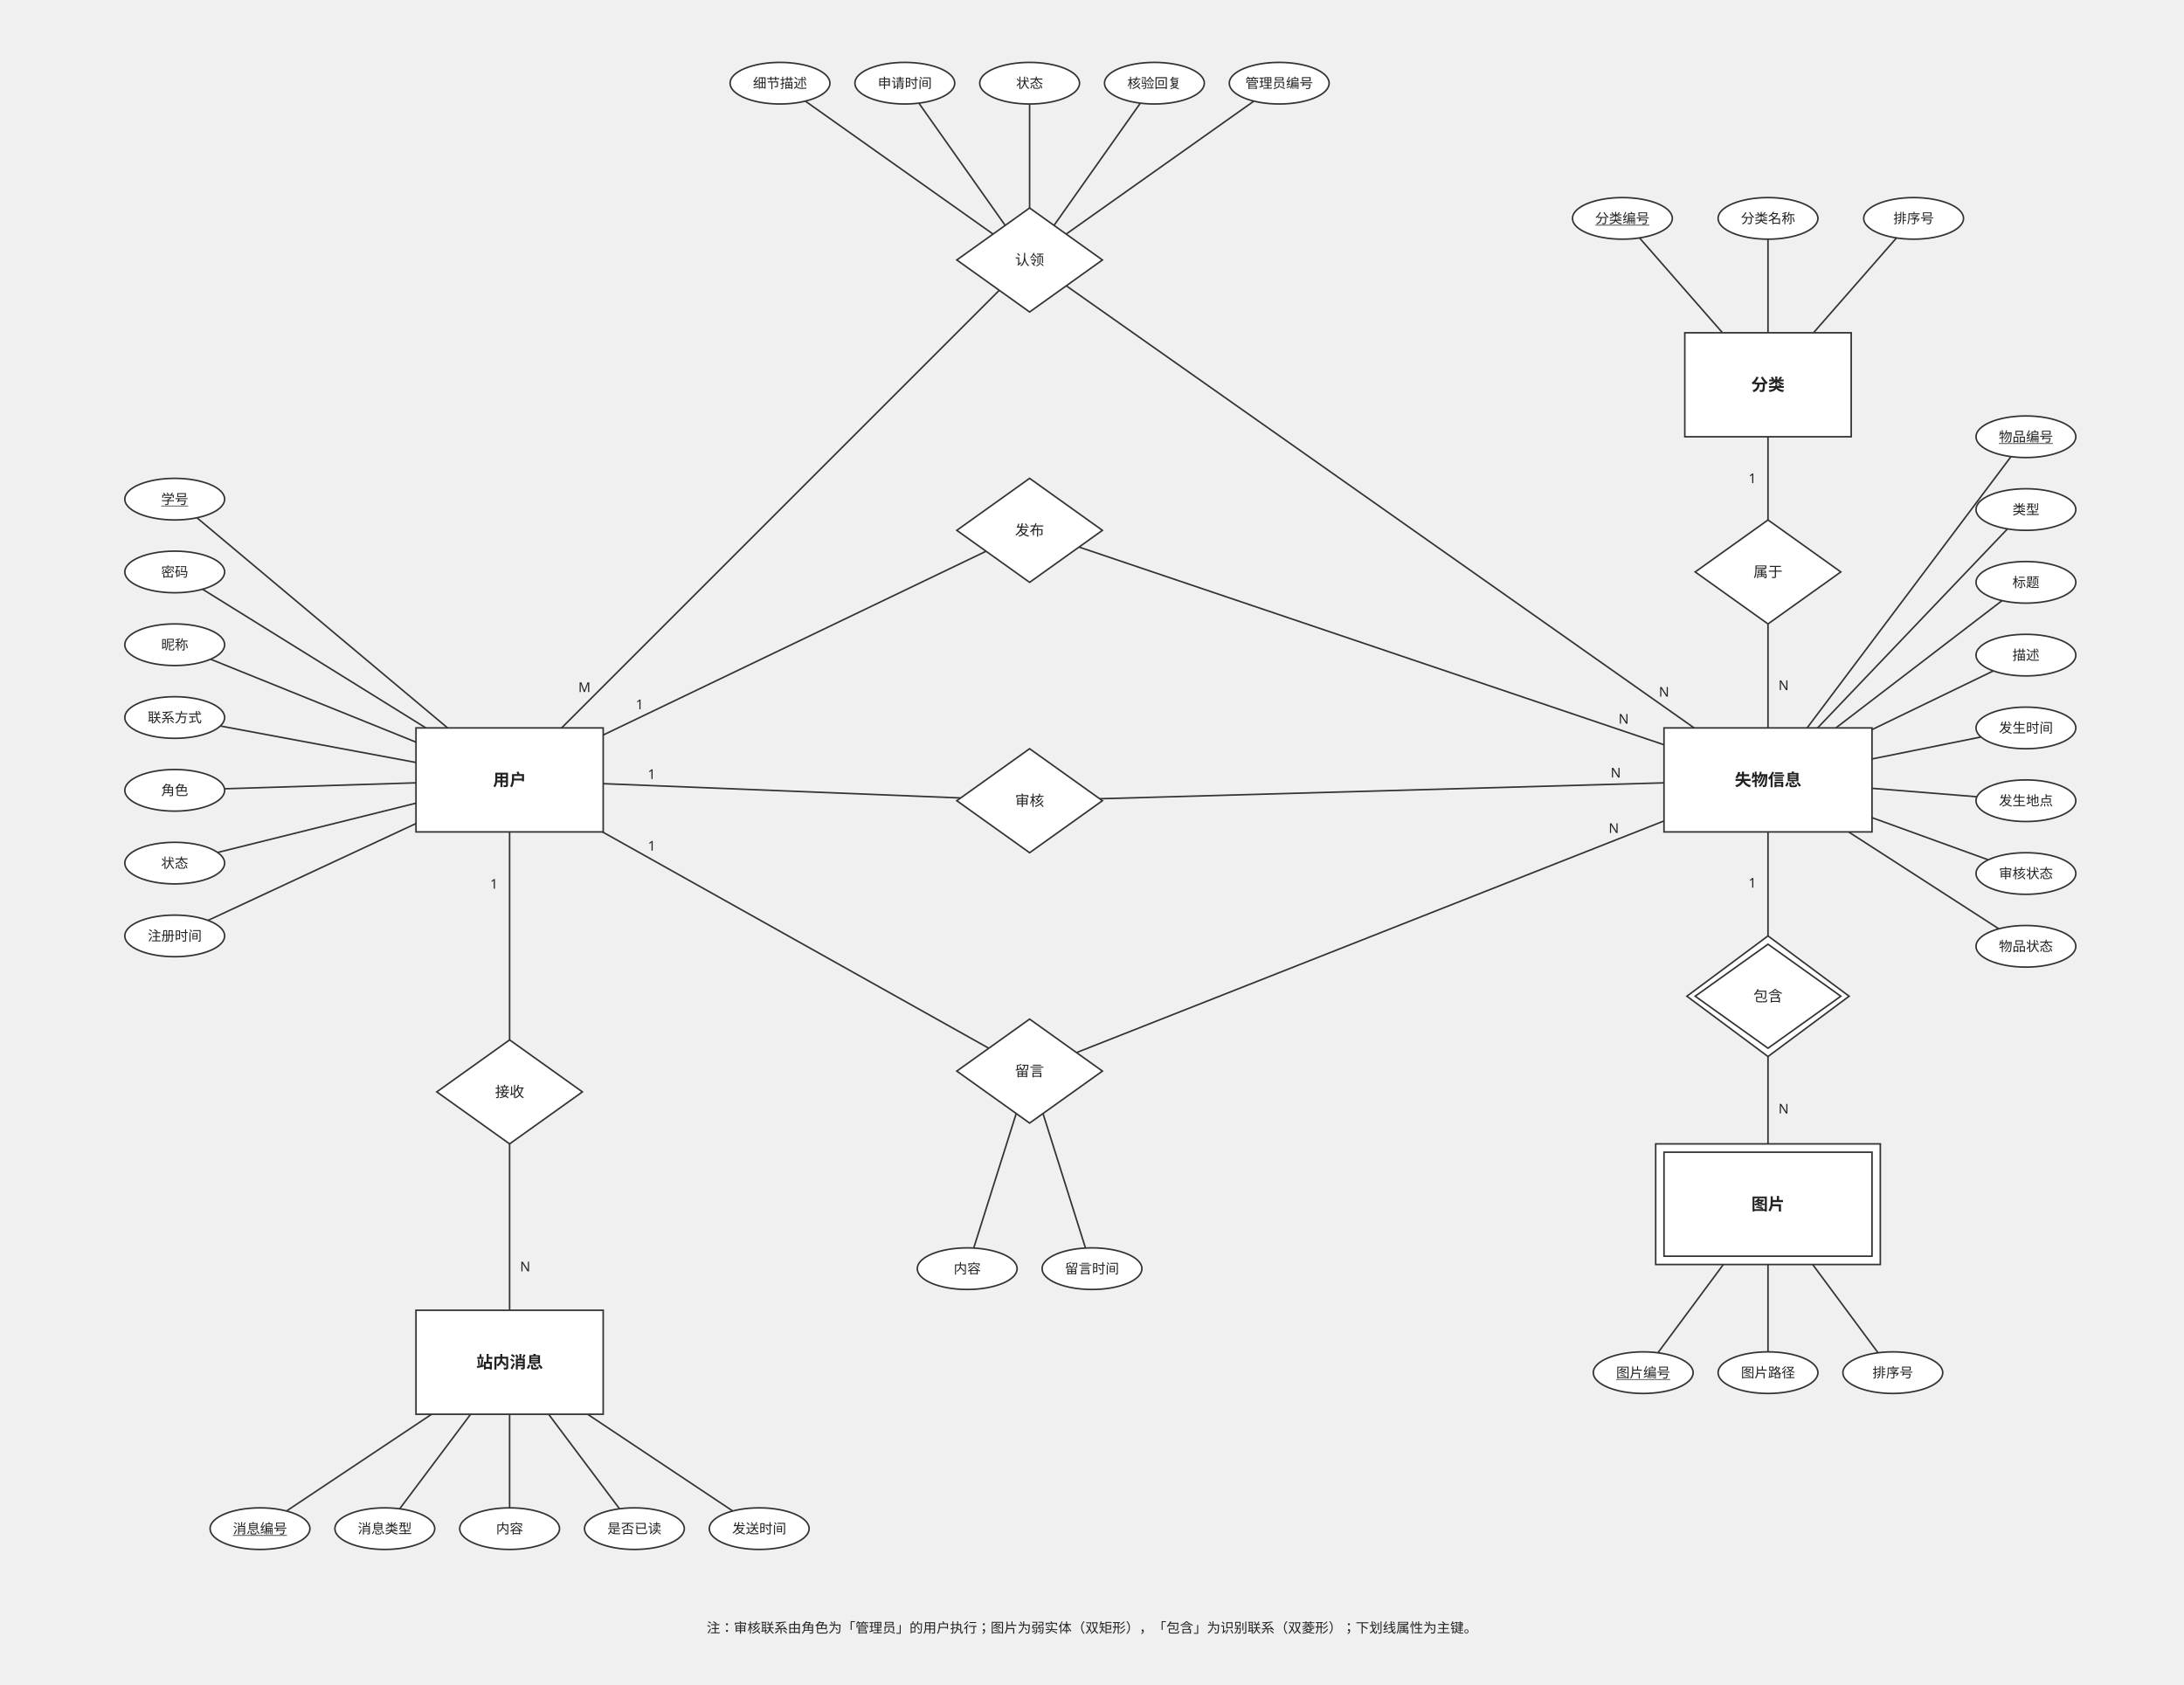
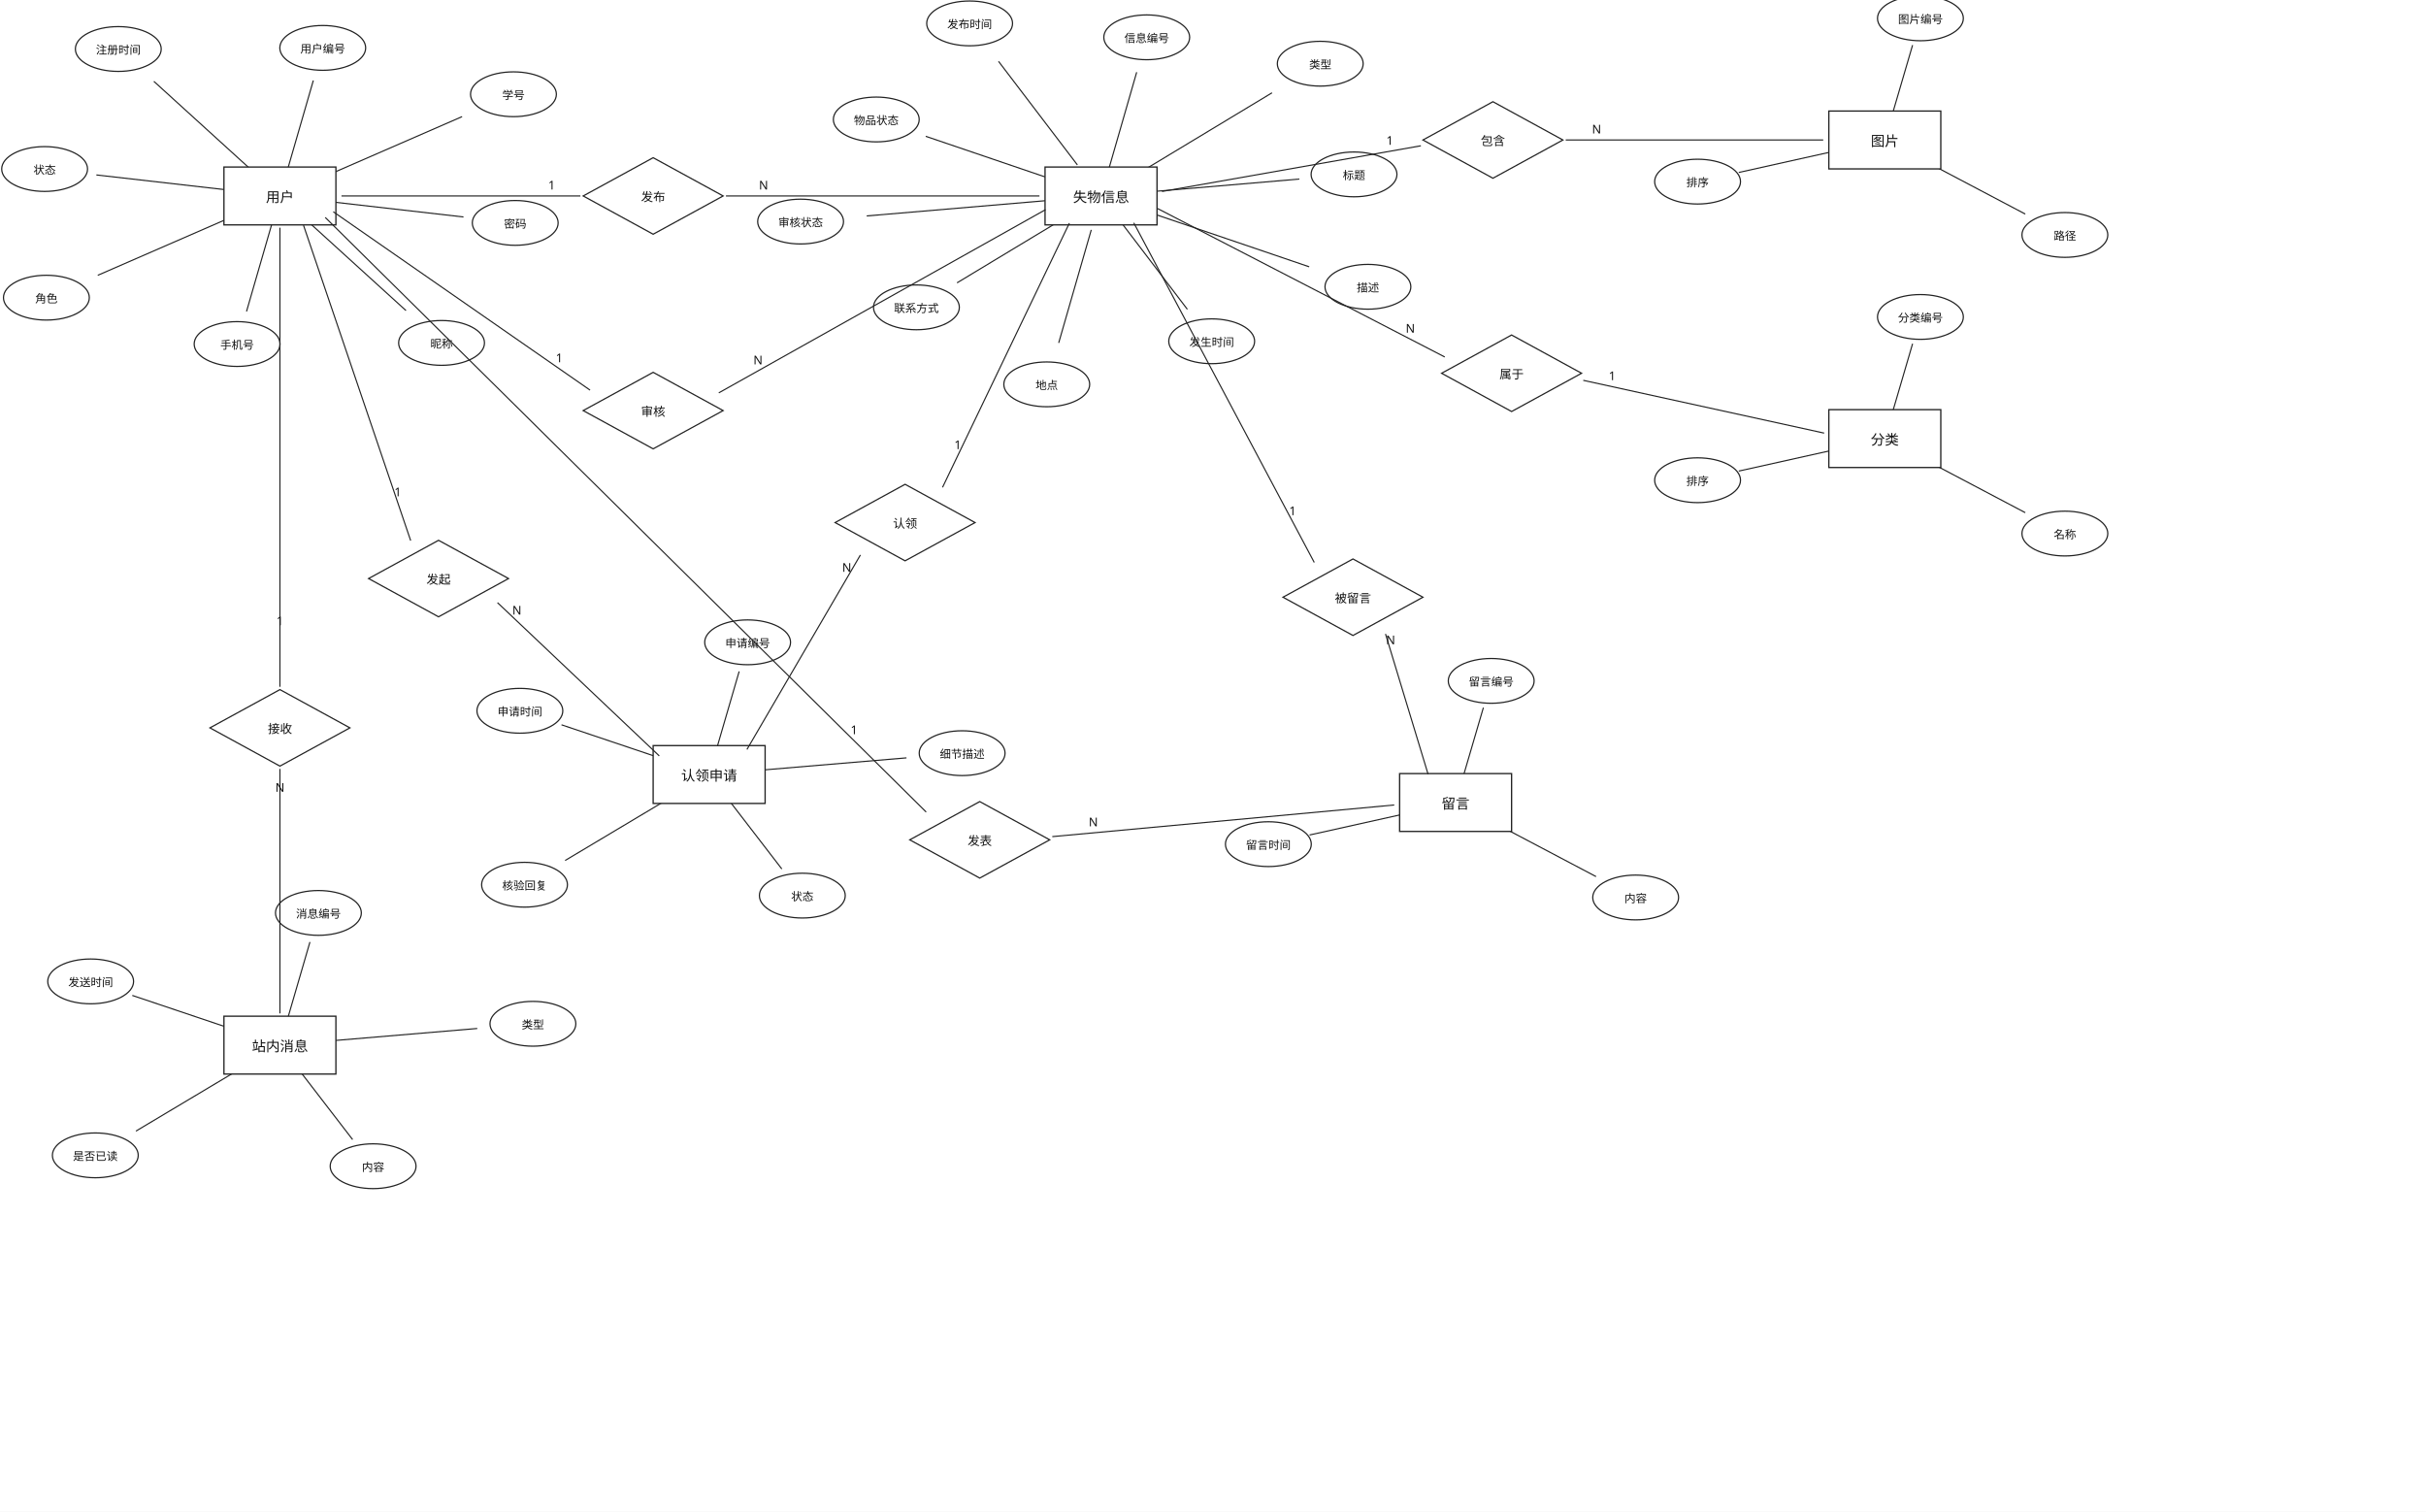
- <svg xmlns="http://www.w3.org/2000/svg" width="2100" height="1620" viewBox="0 0 2100 1620" font-family="Microsoft YaHei, SimHei, sans-serif">
-   <style>text{fill:#222}.edge{stroke:#333;stroke-width:1.5}.shape{fill:#fff;stroke:#333;stroke-width:1.5}</style>
-   <line class="edge" x1="430.37" y1="700" x2="189.36" y2="497.91" />
-   <line class="edge" x1="409.5" y1="700" x2="194.74" y2="566.61" />
-   <line class="edge" x1="400" y1="713.66" x2="202.47" y2="633.92" />
-   <line class="edge" x1="400" y1="733.23" x2="211.82" y2="698.16" />
-   <line class="edge" x1="400" y1="752.8" x2="215.87" y2="758.51" />
-   <line class="edge" x1="400" y1="772.36" x2="209.23" y2="819.76" />
-   <line class="edge" x1="400" y1="791.93" x2="200" y2="885.09" />
-   <line class="edge" x1="1737.58" y1="700" x2="1933.66" y2="439.09" />
-   <line class="edge" x1="1747.69" y1="700" x2="1930.27" y2="508.59" />
-   <line class="edge" x1="1765.26" y1="700" x2="1925.07" y2="577.57" />
-   <line class="edge" x1="1800" y1="701.61" x2="1916.68" y2="645.16" />
-   <line class="edge" x1="1800" y1="729.84" x2="1904.79" y2="708.71" />
-   <line class="edge" x1="1800" y1="758.06" x2="1900.87" y2="766.2" />
-   <line class="edge" x1="1800" y1="786.29" x2="1911.8" y2="826.86" />
-   <line class="edge" x1="1777.5" y1="800" x2="1921.96" y2="893.2" />
-   <line class="edge" x1="1656.25" y1="320" x2="1576.44" y2="228.79" />
-   <line class="edge" x1="1700" y1="320" x2="1700" y2="230" />
-   <line class="edge" x1="1743.75" y1="320" x2="1823.56" y2="228.79" />
-   <line class="edge" x1="1657.04" y1="1216" x2="1594.16" y2="1300.89" />
-   <line class="edge" x1="1700" y1="1216" x2="1700" y2="1300" />
-   <line class="edge" x1="1742.96" y1="1216" x2="1805.84" y2="1300.89" />
-   <line class="edge" x1="415" y1="1360" x2="275.44" y2="1453.04" />
-   <line class="edge" x1="452.5" y1="1360" x2="384.32" y2="1450.91" />
-   <line class="edge" x1="490" y1="1360" x2="490" y2="1450" />
-   <line class="edge" x1="527.5" y1="1360" x2="595.68" y2="1450.91" />
-   <line class="edge" x1="565" y1="1360" x2="704.56" y2="1453.04" />
-   <line class="edge" x1="954.85" y1="225.1" x2="774.34" y2="97.24" />
-   <line class="edge" x1="966.54" y1="216.76" x2="883.54" y2="99.19" />
-   <line class="edge" x1="990" y1="200" x2="990" y2="100" />
-   <line class="edge" x1="1013.46" y1="216.76" x2="1096.46" y2="99.19" />
-   <line class="edge" x1="1025.15" y1="225.1" x2="1205.66" y2="97.24" />
-   <line class="edge" x1="977.12" y1="1070.8" x2="936.26" y2="1200.17" />
-   <line class="edge" x1="1002.88" y1="1070.8" x2="1043.74" y2="1200.17" />
-   <line class="edge" x1="580" y1="706.8" x2="948.13" y2="530.1" />
-   <line class="edge" x1="1037.51" y1="526.06" x2="1600" y2="716.2" />
-   <line class="edge" x1="540" y1="700" x2="960.83" y2="279.17" />
-   <line class="edge" x1="1025.25" y1="274.82" x2="1629" y2="700" />
-   <line class="edge" x1="579.29" y1="800" x2="950.76" y2="1008.03" />
-   <line class="edge" x1="1035.1" y1="1012.21" x2="1600" y2="789.44" />
-   <line class="edge" x1="580" y1="753.6" x2="923.71" y2="767.35" />
-   <line class="edge" x1="1057.34" y1="768.1" x2="1600" y2="752.82" />
-   <line class="edge" x1="1700" y1="700" x2="1700" y2="600" />
-   <line class="edge" x1="1700" y1="500" x2="1700" y2="420" />
-   <line class="edge" x1="490" y1="800" x2="490" y2="1000" />
-   <line class="edge" x1="490" y1="1100" x2="490" y2="1260" />
-   <line class="edge" x1="1700" y1="800" x2="1700" y2="900" />
-   <line class="edge" x1="1700" y1="1016" x2="1700" y2="1100" />
-   <rect class="shape" x="1592" y="1100" width="216" height="116" />
-   <polygon class="shape" fill="#fff" stroke="#333" stroke-width="1.5" points="1700,900 1778,958 1700,1016 1622,958" />
-   <rect class="shape" x="400" y="700" width="180" height="100" />
-   <rect class="shape" x="1600" y="700" width="200" height="100" />
-   <rect class="shape" x="1620" y="320" width="160" height="100" />
-   <rect class="shape" x="1600" y="1108" width="200" height="100" />
-   <rect class="shape" x="400" y="1260" width="180" height="100" />
-   <polygon class="shape" fill="#fff" stroke="#333" stroke-width="1.5" points="990,200 1060,250 990,300 920,250" />
-   <polygon class="shape" fill="#fff" stroke="#333" stroke-width="1.5" points="990,460 1060,510 990,560 920,510" />
-   <polygon class="shape" fill="#fff" stroke="#333" stroke-width="1.5" points="990,720 1060,770 990,820 920,770" />
-   <polygon class="shape" fill="#fff" stroke="#333" stroke-width="1.5" points="990,980 1060,1030 990,1080 920,1030" />
-   <polygon class="shape" fill="#fff" stroke="#333" stroke-width="1.5" points="1700,500 1770,550 1700,600 1630,550" />
-   <polygon class="shape" fill="#fff" stroke="#333" stroke-width="1.5" points="1700,908 1770,958 1700,1008 1630,958" />
-   <polygon class="shape" fill="#fff" stroke="#333" stroke-width="1.5" points="490,1000 560,1050 490,1100 420,1050" />
-   <ellipse class="shape" cx="168" cy="480" rx="48" ry="20" />
-   <text font-size="13" text-anchor="middle" x="168" y="484.6">
-     <tspan text-decoration="underline">学号</tspan>
-   </text>
-   <ellipse class="shape" cx="168" cy="550" rx="48" ry="20" />
-   <text font-size="13" text-anchor="middle" x="168" y="554.6">密码</text>
-   <ellipse class="shape" cx="168" cy="620" rx="48" ry="20" />
-   <text font-size="13" text-anchor="middle" x="168" y="624.6">昵称</text>
-   <ellipse class="shape" cx="168" cy="690" rx="48" ry="20" />
-   <text font-size="13" text-anchor="middle" x="168" y="694.6">联系方式</text>
-   <ellipse class="shape" cx="168" cy="760" rx="48" ry="20" />
-   <text font-size="13" text-anchor="middle" x="168" y="764.6">角色</text>
-   <ellipse class="shape" cx="168" cy="830" rx="48" ry="20" />
-   <text font-size="13" text-anchor="middle" x="168" y="834.6">状态</text>
-   <ellipse class="shape" cx="168" cy="900" rx="48" ry="20" />
-   <text font-size="13" text-anchor="middle" x="168" y="904.6">注册时间</text>
-   <ellipse class="shape" cx="1948" cy="420" rx="48" ry="20" />
-   <text font-size="13" text-anchor="middle" x="1948" y="424.6">
-     <tspan text-decoration="underline">物品编号</tspan>
-   </text>
-   <ellipse class="shape" cx="1948" cy="490" rx="48" ry="20" />
-   <text font-size="13" text-anchor="middle" x="1948" y="494.6">类型</text>
-   <ellipse class="shape" cx="1948" cy="560" rx="48" ry="20" />
-   <text font-size="13" text-anchor="middle" x="1948" y="564.6">标题</text>
-   <ellipse class="shape" cx="1948" cy="630" rx="48" ry="20" />
-   <text font-size="13" text-anchor="middle" x="1948" y="634.6">描述</text>
-   <ellipse class="shape" cx="1948" cy="700" rx="48" ry="20" />
-   <text font-size="13" text-anchor="middle" x="1948" y="704.6">发生时间</text>
-   <ellipse class="shape" cx="1948" cy="770" rx="48" ry="20" />
-   <text font-size="13" text-anchor="middle" x="1948" y="774.6">发生地点</text>
-   <ellipse class="shape" cx="1948" cy="840" rx="48" ry="20" />
-   <text font-size="13" text-anchor="middle" x="1948" y="844.6">审核状态</text>
-   <ellipse class="shape" cx="1948" cy="910" rx="48" ry="20" />
-   <text font-size="13" text-anchor="middle" x="1948" y="914.6">物品状态</text>
-   <ellipse class="shape" cx="1560" cy="210" rx="48" ry="20" />
-   <text font-size="13" text-anchor="middle" x="1560" y="214.6">
-     <tspan text-decoration="underline">分类编号</tspan>
-   </text>
-   <ellipse class="shape" cx="1700" cy="210" rx="48" ry="20" />
-   <text font-size="13" text-anchor="middle" x="1700" y="214.6">分类名称</text>
-   <ellipse class="shape" cx="1840" cy="210" rx="48" ry="20" />
-   <text font-size="13" text-anchor="middle" x="1840" y="214.6">排序号</text>
-   <ellipse class="shape" cx="1580" cy="1320" rx="48" ry="20" />
-   <text font-size="13" text-anchor="middle" x="1580" y="1324.6">
-     <tspan text-decoration="underline">图片编号</tspan>
-   </text>
-   <ellipse class="shape" cx="1700" cy="1320" rx="48" ry="20" />
-   <text font-size="13" text-anchor="middle" x="1700" y="1324.6">图片路径</text>
-   <ellipse class="shape" cx="1820" cy="1320" rx="48" ry="20" />
-   <text font-size="13" text-anchor="middle" x="1820" y="1324.6">排序号</text>
-   <ellipse class="shape" cx="250" cy="1470" rx="48" ry="20" />
-   <text font-size="13" text-anchor="middle" x="250" y="1474.6">
-     <tspan text-decoration="underline">消息编号</tspan>
-   </text>
-   <ellipse class="shape" cx="370" cy="1470" rx="48" ry="20" />
-   <text font-size="13" text-anchor="middle" x="370" y="1474.6">消息类型</text>
-   <ellipse class="shape" cx="490" cy="1470" rx="48" ry="20" />
-   <text font-size="13" text-anchor="middle" x="490" y="1474.6">内容</text>
-   <ellipse class="shape" cx="610" cy="1470" rx="48" ry="20" />
-   <text font-size="13" text-anchor="middle" x="610" y="1474.6">是否已读</text>
-   <ellipse class="shape" cx="730" cy="1470" rx="48" ry="20" />
-   <text font-size="13" text-anchor="middle" x="730" y="1474.6">发送时间</text>
-   <ellipse class="shape" cx="750" cy="80" rx="48" ry="20" />
-   <text font-size="13" text-anchor="middle" x="750" y="84.6">细节描述</text>
-   <ellipse class="shape" cx="870" cy="80" rx="48" ry="20" />
-   <text font-size="13" text-anchor="middle" x="870" y="84.6">申请时间</text>
-   <ellipse class="shape" cx="990" cy="80" rx="48" ry="20" />
-   <text font-size="13" text-anchor="middle" x="990" y="84.6">状态</text>
-   <ellipse class="shape" cx="1110" cy="80" rx="48" ry="20" />
-   <text font-size="13" text-anchor="middle" x="1110" y="84.6">核验回复</text>
-   <ellipse class="shape" cx="1230" cy="80" rx="48" ry="20" />
-   <text font-size="13" text-anchor="middle" x="1230" y="84.6">管理员编号</text>
-   <ellipse class="shape" cx="930" cy="1220" rx="48" ry="20" />
-   <text font-size="13" text-anchor="middle" x="930" y="1224.6">内容</text>
-   <ellipse class="shape" cx="1050" cy="1220" rx="48" ry="20" />
-   <text font-size="13" text-anchor="middle" x="1050" y="1224.6">留言时间</text>
-   <text font-size="16" font-weight="bold" text-anchor="middle" x="490" y="755.6">用户</text>
-   <text font-size="16" font-weight="bold" text-anchor="middle" x="1700" y="755.6">失物信息</text>
-   <text font-size="16" font-weight="bold" text-anchor="middle" x="1700" y="375.6">分类</text>
-   <text font-size="16" font-weight="bold" text-anchor="middle" x="1700" y="1163.6">图片</text>
-   <text font-size="16" font-weight="bold" text-anchor="middle" x="490" y="1315.6">站内消息</text>
-   <text font-size="14" text-anchor="middle" x="990" y="254.9">认领</text>
-   <text font-size="14" text-anchor="middle" x="990" y="514.9">发布</text>
-   <text font-size="14" text-anchor="middle" x="990" y="774.9">审核</text>
-   <text font-size="14" text-anchor="middle" x="990" y="1034.9">留言</text>
-   <text font-size="14" text-anchor="middle" x="1700" y="554.9">属于</text>
-   <text font-size="14" text-anchor="middle" x="1700" y="962.9">包含</text>
-   <text font-size="14" text-anchor="middle" x="490" y="1054.9">接收</text>
-   <text font-size="13" text-anchor="middle" x="615" y="682">1</text>
-   <text font-size="13" text-anchor="middle" x="1561.2" y="695.9">N</text>
-   <text font-size="13" text-anchor="middle" x="561.95" y="665.5">M</text>
-   <text font-size="13" text-anchor="middle" x="1600" y="669.9">N</text>
-   <text font-size="13" text-anchor="middle" x="626.7" y="818">1</text>
-   <text font-size="13" text-anchor="middle" x="1551.7" y="801">N</text>
-   <text font-size="13" text-anchor="middle" x="626.6" y="749.1">1</text>
-   <text font-size="13" text-anchor="middle" x="1553.6" y="747.7">N</text>
-   <text font-size="13" text-anchor="middle" x="1715" y="663.6">N</text>
-   <text font-size="13" text-anchor="middle" x="1685" y="464.6">1</text>
-   <text font-size="13" text-anchor="middle" x="475" y="854.6">1</text>
-   <text font-size="13" text-anchor="middle" x="505" y="1222.6">N</text>
-   <text font-size="13" text-anchor="middle" x="1685" y="853.6">1</text>
-   <text font-size="13" text-anchor="middle" x="1715" y="1070.8">N</text>
-   <text font-size="13" text-anchor="middle" x="1050" y="1570">注：审核联系由角色为「管理员」的用户执行；图片为弱实体（双矩形），「包含」为识别联系（双菱形）；下划线属性为主键。</text>
+ <svg xmlns="http://www.w3.org/2000/svg" width="2600px" height="1620px" viewBox="0 0 2600 1620">
+   <defs>
+     <marker id="tri" markerWidth="16" markerHeight="14" refX="15" refY="7" orient="auto">
+       <path d="M0,0 L16,7 L0,14 Z" fill="#fff" stroke="#222" stroke-width="1.2" />
+     </marker>
+     <marker id="dia" markerWidth="14" markerHeight="10" refX="13" refY="5" orient="auto">
+       <path d="M0,5 L7,0 L14,5 L7,10 Z" fill="#222" />
+     </marker>
+     <marker id="arr" markerWidth="9" markerHeight="9" refX="8" refY="4.5" orient="auto">
+       <path d="M0,0 L9,4.5 L0,9 Z" fill="#222" />
+     </marker>
+   </defs>
+   <rect width="2600" height="1620" fill="#fff" />
+   <ellipse cx="345.889" cy="51.326" rx="46" ry="24" fill="#fff" stroke="#222" stroke-width="1.3" />
+   <text x="345.889" y="51.326" text-anchor="middle" font-family="Microsoft YaHei,SimHei" font-size="12" fill="#111" dominant-baseline="central">用户编号</text>
+   <path d="M 335.793,86.234 L 308.26,181.439" fill="none" stroke="#222" stroke-width="1.2" />
+   <ellipse cx="550.284" cy="101.008" rx="46" ry="24" fill="#fff" stroke="#222" stroke-width="1.3" />
+   <text x="550.284" y="101.008" text-anchor="middle" font-family="Microsoft YaHei,SimHei" font-size="12" fill="#111" dominant-baseline="central">学号</text>
+   <path d="M 495.222,124.986 L 345.051,190.381" fill="none" stroke="#222" stroke-width="1.2" />
+   <ellipse cx="552.179" cy="238.874" rx="46" ry="24" fill="#fff" stroke="#222" stroke-width="1.3" />
+   <text x="552.179" y="238.874" text-anchor="middle" font-family="Microsoft YaHei,SimHei" font-size="12" fill="#111" dominant-baseline="central">密码</text>
+   <path d="M 496.699,232.522 L 345.392,215.197" fill="none" stroke="#222" stroke-width="1.2" />
+   <ellipse cx="473.219" cy="367.482" rx="46" ry="24" fill="#fff" stroke="#222" stroke-width="1.3" />
+   <text x="473.219" y="367.482" text-anchor="middle" font-family="Microsoft YaHei,SimHei" font-size="12" fill="#111" dominant-baseline="central">昵称</text>
+   <path d="M 435.111,332.836 L 331.18,238.347" fill="none" stroke="#222" stroke-width="1.2" />
+   <ellipse cx="254.111" cy="368.674" rx="46" ry="24" fill="#fff" stroke="#222" stroke-width="1.3" />
+   <text x="254.111" y="368.674" text-anchor="middle" font-family="Microsoft YaHei,SimHei" font-size="12" fill="#111" dominant-baseline="central">手机号</text>
+   <path d="M 264.207,333.766 L 291.74,238.561" fill="none" stroke="#222" stroke-width="1.2" />
+   <ellipse cx="49.716" cy="318.992" rx="46" ry="24" fill="#fff" stroke="#222" stroke-width="1.3" />
+   <text x="49.716" y="318.992" text-anchor="middle" font-family="Microsoft YaHei,SimHei" font-size="12" fill="#111" dominant-baseline="central">角色</text>
+   <path d="M 104.778,295.014 L 254.949,229.619" fill="none" stroke="#222" stroke-width="1.2" />
+   <ellipse cx="47.821" cy="181.126" rx="46" ry="24" fill="#fff" stroke="#222" stroke-width="1.3" />
+   <text x="47.821" y="181.126" text-anchor="middle" font-family="Microsoft YaHei,SimHei" font-size="12" fill="#111" dominant-baseline="central">状态</text>
+   <path d="M 103.301,187.478 L 254.608,204.803" fill="none" stroke="#222" stroke-width="1.2" />
+   <ellipse cx="126.781" cy="52.518" rx="46" ry="24" fill="#fff" stroke="#222" stroke-width="1.3" />
+   <text x="126.781" y="52.518" text-anchor="middle" font-family="Microsoft YaHei,SimHei" font-size="12" fill="#111" dominant-baseline="central">注册时间</text>
+   <path d="M 164.889,87.164 L 268.82,181.653" fill="none" stroke="#222" stroke-width="1.2" />
+   <ellipse cx="1228.982" cy="39.992" rx="46" ry="24" fill="#fff" stroke="#222" stroke-width="1.3" />
+   <text x="1228.982" y="39.992" text-anchor="middle" font-family="Microsoft YaHei,SimHei" font-size="12" fill="#111" dominant-baseline="central">信息编号</text>
+   <path d="M 1218.206,77.394 L 1188.817,179.399" fill="none" stroke="#222" stroke-width="1.2" />
+   <ellipse cx="1414.944" cy="68.265" rx="46" ry="24" fill="#fff" stroke="#222" stroke-width="1.3" />
+   <text x="1414.944" y="68.265" text-anchor="middle" font-family="Microsoft YaHei,SimHei" font-size="12" fill="#111" dominant-baseline="central">类型</text>
+   <path d="M 1363.256,99.447 L 1222.29,184.488" fill="none" stroke="#222" stroke-width="1.2" />
+   <ellipse cx="1451.141" cy="186.887" rx="46" ry="24" fill="#fff" stroke="#222" stroke-width="1.3" />
+   <text x="1451.141" y="186.887" text-anchor="middle" font-family="Microsoft YaHei,SimHei" font-size="12" fill="#111" dominant-baseline="central">标题</text>
+   <path d="M 1391.49,191.972 L 1228.805,205.84" fill="none" stroke="#222" stroke-width="1.2" />
+   <ellipse cx="1466.031" cy="307.325" rx="46" ry="24" fill="#fff" stroke="#222" stroke-width="1.3" />
+   <text x="1466.031" y="307.325" text-anchor="middle" font-family="Microsoft YaHei,SimHei" font-size="12" fill="#111" dominant-baseline="central">描述</text>
+   <path d="M 1403.105,285.913 L 1231.486,227.518" fill="none" stroke="#222" stroke-width="1.2" />
+   <ellipse cx="1298.592" cy="365.723" rx="46" ry="24" fill="#fff" stroke="#222" stroke-width="1.3" />
+   <text x="1298.592" y="365.723" text-anchor="middle" font-family="Microsoft YaHei,SimHei" font-size="12" fill="#111" dominant-baseline="central">发生时间</text>
+   <path d="M 1272.502,331.464 L 1201.347,238.03" fill="none" stroke="#222" stroke-width="1.2" />
+   <ellipse cx="1121.833" cy="411.885" rx="46" ry="24" fill="#fff" stroke="#222" stroke-width="1.3" />
+   <text x="1121.833" y="411.885" text-anchor="middle" font-family="Microsoft YaHei,SimHei" font-size="12" fill="#111" dominant-baseline="central">地点</text>
+   <path d="M 1134.63,367.47 L 1169.53,246.339" fill="none" stroke="#222" stroke-width="1.2" />
+   <ellipse cx="982.153" cy="329.356" rx="46" ry="24" fill="#fff" stroke="#222" stroke-width="1.3" />
+   <text x="982.153" y="329.356" text-anchor="middle" font-family="Microsoft YaHei,SimHei" font-size="12" fill="#111" dominant-baseline="central">联系方式</text>
+   <path d="M 1025.679,303.097 L 1144.387,231.484" fill="none" stroke="#222" stroke-width="1.2" />
+   <ellipse cx="858.02" cy="237.447" rx="46" ry="24" fill="#fff" stroke="#222" stroke-width="1.3" />
+   <text x="858.02" y="237.447" text-anchor="middle" font-family="Microsoft YaHei,SimHei" font-size="12" fill="#111" dominant-baseline="central">审核状态</text>
+   <path d="M 928.855,231.409 L 1122.044,214.94" fill="none" stroke="#222" stroke-width="1.2" />
+   <ellipse cx="939.131" cy="128.042" rx="46" ry="24" fill="#fff" stroke="#222" stroke-width="1.3" />
+   <text x="939.131" y="128.042" text-anchor="middle" font-family="Microsoft YaHei,SimHei" font-size="12" fill="#111" dominant-baseline="central">物品状态</text>
+   <path d="M 992.122,146.073 L 1136.644,195.248" fill="none" stroke="#222" stroke-width="1.2" />
+   <ellipse cx="1039.172" cy="25.078" rx="46" ry="24" fill="#fff" stroke="#222" stroke-width="1.3" />
+   <text x="1039.172" y="25.078" text-anchor="middle" font-family="Microsoft YaHei,SimHei" font-size="12" fill="#111" dominant-baseline="central">发布时间</text>
+   <path d="M 1070.154,65.761 L 1154.651,176.714" fill="none" stroke="#222" stroke-width="1.2" />
+   <ellipse cx="2058.155" cy="339.66" rx="46" ry="24" fill="#fff" stroke="#222" stroke-width="1.3" />
+   <text x="2058.155" y="339.66" text-anchor="middle" font-family="Microsoft YaHei,SimHei" font-size="12" fill="#111" dominant-baseline="central">分类编号</text>
+   <path d="M 2049.761,368.335 L 2026.868,446.539" fill="none" stroke="#222" stroke-width="1.2" />
+   <ellipse cx="2212.978" cy="571.781" rx="46" ry="24" fill="#fff" stroke="#222" stroke-width="1.3" />
+   <text x="2212.978" y="571.781" text-anchor="middle" font-family="Microsoft YaHei,SimHei" font-size="12" fill="#111" dominant-baseline="central">名称</text>
+   <path d="M 2170.523,549.389 L 2054.736,488.321" fill="none" stroke="#222" stroke-width="1.2" />
+   <ellipse cx="1819.337" cy="514.63" rx="46" ry="24" fill="#fff" stroke="#222" stroke-width="1.3" />
+   <text x="1819.337" y="514.63" text-anchor="middle" font-family="Microsoft YaHei,SimHei" font-size="12" fill="#111" dominant-baseline="central">排序</text>
+   <path d="M 1863.483,504.811 L 1983.881,478.033" fill="none" stroke="#222" stroke-width="1.2" />
+   <ellipse cx="2058.155" cy="19.66" rx="46" ry="24" fill="#fff" stroke="#222" stroke-width="1.3" />
+   <text x="2058.155" y="19.66" text-anchor="middle" font-family="Microsoft YaHei,SimHei" font-size="12" fill="#111" dominant-baseline="central">图片编号</text>
+   <path d="M 2049.761,48.335 L 2026.868,126.539" fill="none" stroke="#222" stroke-width="1.2" />
+   <ellipse cx="2212.978" cy="251.781" rx="46" ry="24" fill="#fff" stroke="#222" stroke-width="1.3" />
+   <text x="2212.978" y="251.781" text-anchor="middle" font-family="Microsoft YaHei,SimHei" font-size="12" fill="#111" dominant-baseline="central">路径</text>
+   <path d="M 2170.523,229.389 L 2054.736,168.321" fill="none" stroke="#222" stroke-width="1.2" />
+   <ellipse cx="1819.337" cy="194.63" rx="46" ry="24" fill="#fff" stroke="#222" stroke-width="1.3" />
+   <text x="1819.337" y="194.63" text-anchor="middle" font-family="Microsoft YaHei,SimHei" font-size="12" fill="#111" dominant-baseline="central">排序</text>
+   <path d="M 1863.483,184.811 L 1983.881,158.033" fill="none" stroke="#222" stroke-width="1.2" />
+   <ellipse cx="801.248" cy="688.327" rx="46" ry="24" fill="#fff" stroke="#222" stroke-width="1.3" />
+   <text x="801.248" y="688.327" text-anchor="middle" font-family="Microsoft YaHei,SimHei" font-size="12" fill="#111" dominant-baseline="central">申请编号</text>
+   <path d="M 792.174,719.495 L 767.425,804.499" fill="none" stroke="#222" stroke-width="1.2" />
+   <ellipse cx="1031.141" cy="807.128" rx="46" ry="24" fill="#fff" stroke="#222" stroke-width="1.3" />
+   <text x="1031.141" y="807.128" text-anchor="middle" font-family="Microsoft YaHei,SimHei" font-size="12" fill="#111" dominant-baseline="central">细节描述</text>
+   <path d="M 971.49,812.159 L 808.805,825.883" fill="none" stroke="#222" stroke-width="1.2" />
+   <ellipse cx="859.867" cy="959.77" rx="46" ry="24" fill="#fff" stroke="#222" stroke-width="1.3" />
+   <text x="859.867" y="959.77" text-anchor="middle" font-family="Microsoft YaHei,SimHei" font-size="12" fill="#111" dominant-baseline="central">状态</text>
+   <path d="M 837.896,931.22 L 777.976,853.359" fill="none" stroke="#222" stroke-width="1.2" />
+   <ellipse cx="562.153" cy="948.112" rx="46" ry="24" fill="#fff" stroke="#222" stroke-width="1.3" />
+   <text x="562.153" y="948.112" text-anchor="middle" font-family="Microsoft YaHei,SimHei" font-size="12" fill="#111" dominant-baseline="central">核验回复</text>
+   <path d="M 605.679,922.128 L 724.387,851.26" fill="none" stroke="#222" stroke-width="1.2" />
+   <ellipse cx="557.163" cy="761.702" rx="46" ry="24" fill="#fff" stroke="#222" stroke-width="1.3" />
+   <text x="557.163" y="761.702" text-anchor="middle" font-family="Microsoft YaHei,SimHei" font-size="12" fill="#111" dominant-baseline="central">申请时间</text>
+   <path d="M 601.787,776.728 L 723.489,817.706" fill="none" stroke="#222" stroke-width="1.2" />
+   <ellipse cx="1598.155" cy="729.66" rx="46" ry="24" fill="#fff" stroke="#222" stroke-width="1.3" />
+   <text x="1598.155" y="729.66" text-anchor="middle" font-family="Microsoft YaHei,SimHei" font-size="12" fill="#111" dominant-baseline="central">留言编号</text>
+   <path d="M 1589.761,758.335 L 1566.868,836.539" fill="none" stroke="#222" stroke-width="1.2" />
+   <ellipse cx="1752.978" cy="961.781" rx="46" ry="24" fill="#fff" stroke="#222" stroke-width="1.3" />
+   <text x="1752.978" y="961.781" text-anchor="middle" font-family="Microsoft YaHei,SimHei" font-size="12" fill="#111" dominant-baseline="central">内容</text>
+   <path d="M 1710.523,939.389 L 1594.736,878.321" fill="none" stroke="#222" stroke-width="1.2" />
+   <ellipse cx="1359.337" cy="904.63" rx="46" ry="24" fill="#fff" stroke="#222" stroke-width="1.3" />
+   <text x="1359.337" y="904.63" text-anchor="middle" font-family="Microsoft YaHei,SimHei" font-size="12" fill="#111" dominant-baseline="central">留言时间</text>
+   <path d="M 1403.483,894.811 L 1523.881,868.033" fill="none" stroke="#222" stroke-width="1.2" />
+   <ellipse cx="341.248" cy="978.327" rx="46" ry="24" fill="#fff" stroke="#222" stroke-width="1.3" />
+   <text x="341.248" y="978.327" text-anchor="middle" font-family="Microsoft YaHei,SimHei" font-size="12" fill="#111" dominant-baseline="central">消息编号</text>
+   <path d="M 332.174,1009.495 L 307.425,1094.499" fill="none" stroke="#222" stroke-width="1.2" />
+   <ellipse cx="571.141" cy="1097.128" rx="46" ry="24" fill="#fff" stroke="#222" stroke-width="1.3" />
+   <text x="571.141" y="1097.128" text-anchor="middle" font-family="Microsoft YaHei,SimHei" font-size="12" fill="#111" dominant-baseline="central">类型</text>
+   <path d="M 511.49,1102.159 L 348.805,1115.883" fill="none" stroke="#222" stroke-width="1.2" />
+   <ellipse cx="399.867" cy="1249.77" rx="46" ry="24" fill="#fff" stroke="#222" stroke-width="1.3" />
+   <text x="399.867" y="1249.77" text-anchor="middle" font-family="Microsoft YaHei,SimHei" font-size="12" fill="#111" dominant-baseline="central">内容</text>
+   <path d="M 377.896,1221.22 L 317.976,1143.359" fill="none" stroke="#222" stroke-width="1.2" />
+   <ellipse cx="102.153" cy="1238.112" rx="46" ry="24" fill="#fff" stroke="#222" stroke-width="1.3" />
+   <text x="102.153" y="1238.112" text-anchor="middle" font-family="Microsoft YaHei,SimHei" font-size="12" fill="#111" dominant-baseline="central">是否已读</text>
+   <path d="M 145.679,1212.128 L 264.387,1141.26" fill="none" stroke="#222" stroke-width="1.2" />
+   <ellipse cx="97.163" cy="1051.702" rx="46" ry="24" fill="#fff" stroke="#222" stroke-width="1.3" />
+   <text x="97.163" y="1051.702" text-anchor="middle" font-family="Microsoft YaHei,SimHei" font-size="12" fill="#111" dominant-baseline="central">发送时间</text>
+   <path d="M 141.787,1066.728 L 263.489,1107.706" fill="none" stroke="#222" stroke-width="1.2" />
+   <rect x="240.0" y="179.0" width="120" height="62" fill="#fff" stroke="#222" stroke-width="1.4" />
+   <text x="300" y="210" text-anchor="middle" font-family="Microsoft YaHei,SimHei" font-size="15" fill="#111" dominant-baseline="central">用户</text>
+   <rect x="1120.0" y="179.0" width="120" height="62" fill="#fff" stroke="#222" stroke-width="1.4" />
+   <text x="1180" y="210" text-anchor="middle" font-family="Microsoft YaHei,SimHei" font-size="15" fill="#111" dominant-baseline="central">失物信息</text>
+   <rect x="1960.0" y="439.0" width="120" height="62" fill="#fff" stroke="#222" stroke-width="1.4" />
+   <text x="2020" y="470" text-anchor="middle" font-family="Microsoft YaHei,SimHei" font-size="15" fill="#111" dominant-baseline="central">分类</text>
+   <rect x="1960.0" y="119.0" width="120" height="62" fill="#fff" stroke="#222" stroke-width="1.4" />
+   <text x="2020" y="150" text-anchor="middle" font-family="Microsoft YaHei,SimHei" font-size="15" fill="#111" dominant-baseline="central">图片</text>
+   <rect x="700.0" y="799.0" width="120" height="62" fill="#fff" stroke="#222" stroke-width="1.4" />
+   <text x="760" y="830" text-anchor="middle" font-family="Microsoft YaHei,SimHei" font-size="15" fill="#111" dominant-baseline="central">认领申请</text>
+   <rect x="1500.0" y="829.0" width="120" height="62" fill="#fff" stroke="#222" stroke-width="1.4" />
+   <text x="1560" y="860" text-anchor="middle" font-family="Microsoft YaHei,SimHei" font-size="15" fill="#111" dominant-baseline="central">留言</text>
+   <rect x="240.0" y="1089.0" width="120" height="62" fill="#fff" stroke="#222" stroke-width="1.4" />
+   <text x="300" y="1120" text-anchor="middle" font-family="Microsoft YaHei,SimHei" font-size="15" fill="#111" dominant-baseline="central">站内消息</text>
+   <polygon points="700,169.0 775.0,210 700,251.0 625.0,210" fill="#fff" stroke="#222" stroke-width="1.3" />
+   <text x="700" y="210" text-anchor="middle" font-family="Microsoft YaHei,SimHei" font-size="13" fill="#111" dominant-baseline="central">发布</text>
+   <path d="M 622.0,210.0 L 366.0,210.0" fill="none" stroke="#222" stroke-width="1.2" />
+   <text x="591.28" y="198.0" text-anchor="middle" font-family="Microsoft YaHei,SimHei" font-size="13" fill="#111" dominant-baseline="central">1</text>
+   <path d="M 778.0,210.0 L 1114.0,210.0" fill="none" stroke="#222" stroke-width="1.2" />
+   <text x="818.32" y="198.0" text-anchor="middle" font-family="Microsoft YaHei,SimHei" font-size="13" fill="#111" dominant-baseline="central">N</text>
+   <polygon points="700,399.0 775.0,440 700,481.0 625.0,440" fill="#fff" stroke="#222" stroke-width="1.3" />
+   <text x="700" y="440" text-anchor="middle" font-family="Microsoft YaHei,SimHei" font-size="13" fill="#111" dominant-baseline="central">审核</text>
+   <path d="M 632.381,418.067 L 357.216,226.948" fill="none" stroke="#222" stroke-width="1.2" />
+   <text x="599.361" y="383.133" text-anchor="middle" font-family="Microsoft YaHei,SimHei" font-size="13" fill="#111" dominant-baseline="central">1</text>
+   <path d="M 770.342,420.987 L 1120.48,224.692" fill="none" stroke="#222" stroke-width="1.2" />
+   <text x="812.358" y="385.431" text-anchor="middle" font-family="Microsoft YaHei,SimHei" font-size="13" fill="#111" dominant-baseline="central">N</text>
+   <polygon points="1600,109.0 1675.0,150 1600,191.0 1525.0,150" fill="#fff" stroke="#222" stroke-width="1.3" />
+   <text x="1600" y="150" text-anchor="middle" font-family="Microsoft YaHei,SimHei" font-size="13" fill="#111" dominant-baseline="central">包含</text>
+   <path d="M 1522.784,156.223 L 1245.337,205.192" fill="none" stroke="#222" stroke-width="1.2" />
+   <text x="1489.49" y="150.099" text-anchor="middle" font-family="Microsoft YaHei,SimHei" font-size="13" fill="#111" dominant-baseline="central">1</text>
+   <path d="M 1678.0,150.0 L 1954.0,150.0" fill="none" stroke="#222" stroke-width="1.2" />
+   <text x="1711.12" y="138.0" text-anchor="middle" font-family="Microsoft YaHei,SimHei" font-size="13" fill="#111" dominant-baseline="central">N</text>
+   <polygon points="1620,359.0 1695.0,400 1620,441.0 1545.0,400" fill="#fff" stroke="#222" stroke-width="1.3" />
+   <text x="1620" y="400" text-anchor="middle" font-family="Microsoft YaHei,SimHei" font-size="13" fill="#111" dominant-baseline="central">属于</text>
+   <path d="M 1548.391,382.557 L 1240.592,223.479" fill="none" stroke="#222" stroke-width="1.2" />
+   <text x="1511.455" y="351.467" text-anchor="middle" font-family="Microsoft YaHei,SimHei" font-size="13" fill="#111" dominant-baseline="central">N</text>
+   <path d="M 1696.832,407.585 L 1954.988,464.139" fill="none" stroke="#222" stroke-width="1.2" />
+   <text x="1727.811" y="402.371" text-anchor="middle" font-family="Microsoft YaHei,SimHei" font-size="13" fill="#111" dominant-baseline="central">1</text>
+   <polygon points="970,519.0 1045.0,560 970,601.0 895.0,560" fill="#fff" stroke="#222" stroke-width="1.3" />
+   <text x="970" y="560" text-anchor="middle" font-family="Microsoft YaHei,SimHei" font-size="13" fill="#111" dominant-baseline="central">认领</text>
+   <path d="M 1010.131,522.27 L 1146.043,239.155" fill="none" stroke="#222" stroke-width="1.2" />
+   <text x="1026.44" y="476.296" text-anchor="middle" font-family="Microsoft YaHei,SimHei" font-size="13" fill="#111" dominant-baseline="central">1</text>
+   <path d="M 922.113,594.731 L 800.52,803.162" fill="none" stroke="#222" stroke-width="1.2" />
+   <text x="907.522" y="607.743" text-anchor="middle" font-family="Microsoft YaHei,SimHei" font-size="13" fill="#111" dominant-baseline="central">N</text>
+   <polygon points="470,579.0 545.0,620 470,661.0 395.0,620" fill="#fff" stroke="#222" stroke-width="1.3" />
+   <text x="470" y="620" text-anchor="middle" font-family="Microsoft YaHei,SimHei" font-size="13" fill="#111" dominant-baseline="central">发起</text>
+   <path d="M 440.125,579.355 L 325.279,241.407" fill="none" stroke="#222" stroke-width="1.2" />
+   <text x="426.343" y="526.802" text-anchor="middle" font-family="Microsoft YaHei,SimHei" font-size="13" fill="#111" dominant-baseline="central">1</text>
+   <path d="M 533.175,645.806 L 706.544,810.059" fill="none" stroke="#222" stroke-width="1.2" />
+   <text x="553.98" y="653.517" text-anchor="middle" font-family="Microsoft YaHei,SimHei" font-size="13" fill="#111" dominant-baseline="central">N</text>
+   <polygon points="1450,599.0 1525.0,640 1450,681.0 1375.0,640" fill="#fff" stroke="#222" stroke-width="1.3" />
+   <text x="1450" y="640" text-anchor="middle" font-family="Microsoft YaHei,SimHei" font-size="13" fill="#111" dominant-baseline="central">被留言</text>
+   <path d="M 1408.522,602.737 L 1215.097,238.794" fill="none" stroke="#222" stroke-width="1.2" />
+   <text x="1385.311" y="547.064" text-anchor="middle" font-family="Microsoft YaHei,SimHei" font-size="13" fill="#111" dominant-baseline="central">1</text>
+   <path d="M 1484.883,679.355 L 1530.484,829.589" fill="none" stroke="#222" stroke-width="1.2" />
+   <text x="1490.355" y="685.383" text-anchor="middle" font-family="Microsoft YaHei,SimHei" font-size="13" fill="#111" dominant-baseline="central">N</text>
+   <polygon points="1050,859.0 1125.0,900 1050,941.0 975.0,900" fill="#fff" stroke="#222" stroke-width="1.3" />
+   <text x="1050" y="900" text-anchor="middle" font-family="Microsoft YaHei,SimHei" font-size="13" fill="#111" dominant-baseline="central">发表</text>
+   <path d="M 992.597,870.21 L 348.571,233.02" fill="none" stroke="#222" stroke-width="1.2" />
+   <text x="915.314" y="781.747" text-anchor="middle" font-family="Microsoft YaHei,SimHei" font-size="13" fill="#111" dominant-baseline="central">1</text>
+   <path d="M 1127.761,896.56 L 1494.202,862.659" fill="none" stroke="#222" stroke-width="1.2" />
+   <text x="1171.734" y="880.491" text-anchor="middle" font-family="Microsoft YaHei,SimHei" font-size="13" fill="#111" dominant-baseline="central">N</text>
+   <polygon points="300,739.0 375.0,780 300,821.0 225.0,780" fill="#fff" stroke="#222" stroke-width="1.3" />
+   <text x="300" y="780" text-anchor="middle" font-family="Microsoft YaHei,SimHei" font-size="13" fill="#111" dominant-baseline="central">接收</text>
+   <path d="M 300.0,736.0 L 300.0,244.0" fill="none" stroke="#222" stroke-width="1.2" />
+   <text x="300.0" y="664.96" text-anchor="middle" font-family="Microsoft YaHei,SimHei" font-size="13" fill="#111" dominant-baseline="central">1</text>
+   <path d="M 300.0,824.0 L 300.0,1086.0" fill="none" stroke="#222" stroke-width="1.2" />
+   <text x="300.0" y="843.44" text-anchor="middle" font-family="Microsoft YaHei,SimHei" font-size="13" fill="#111" dominant-baseline="central">N</text>
</svg>
